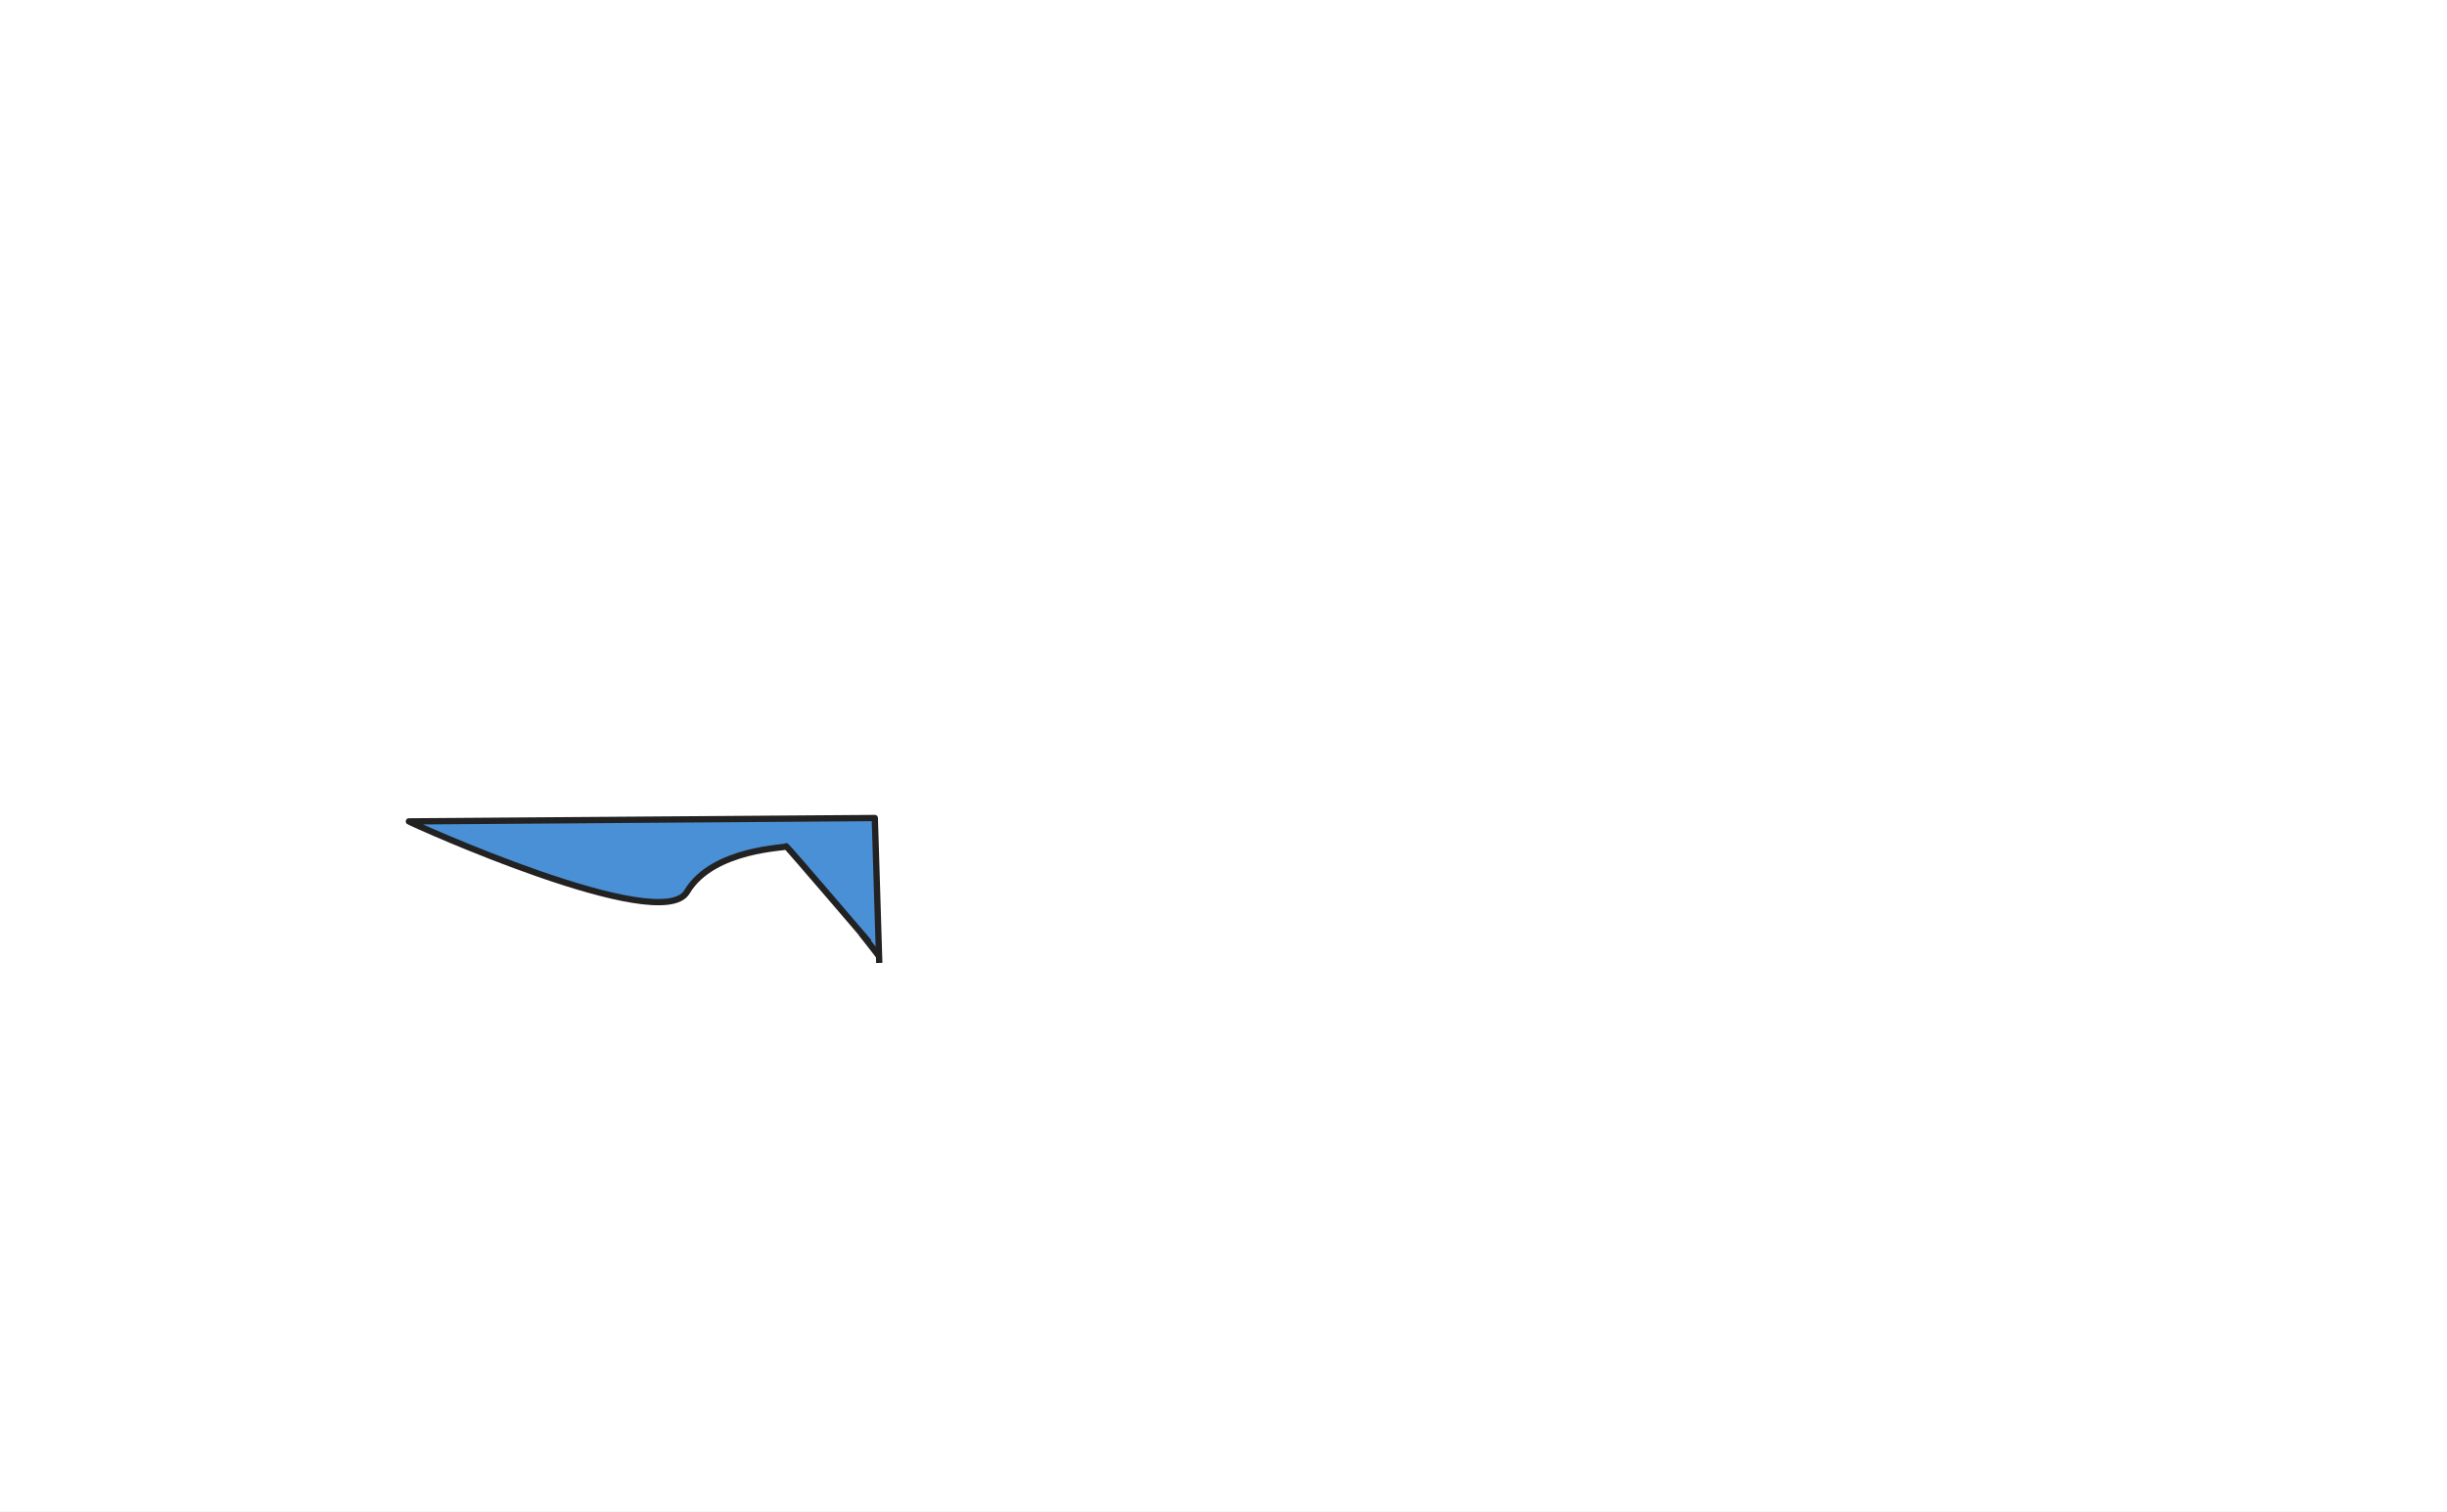
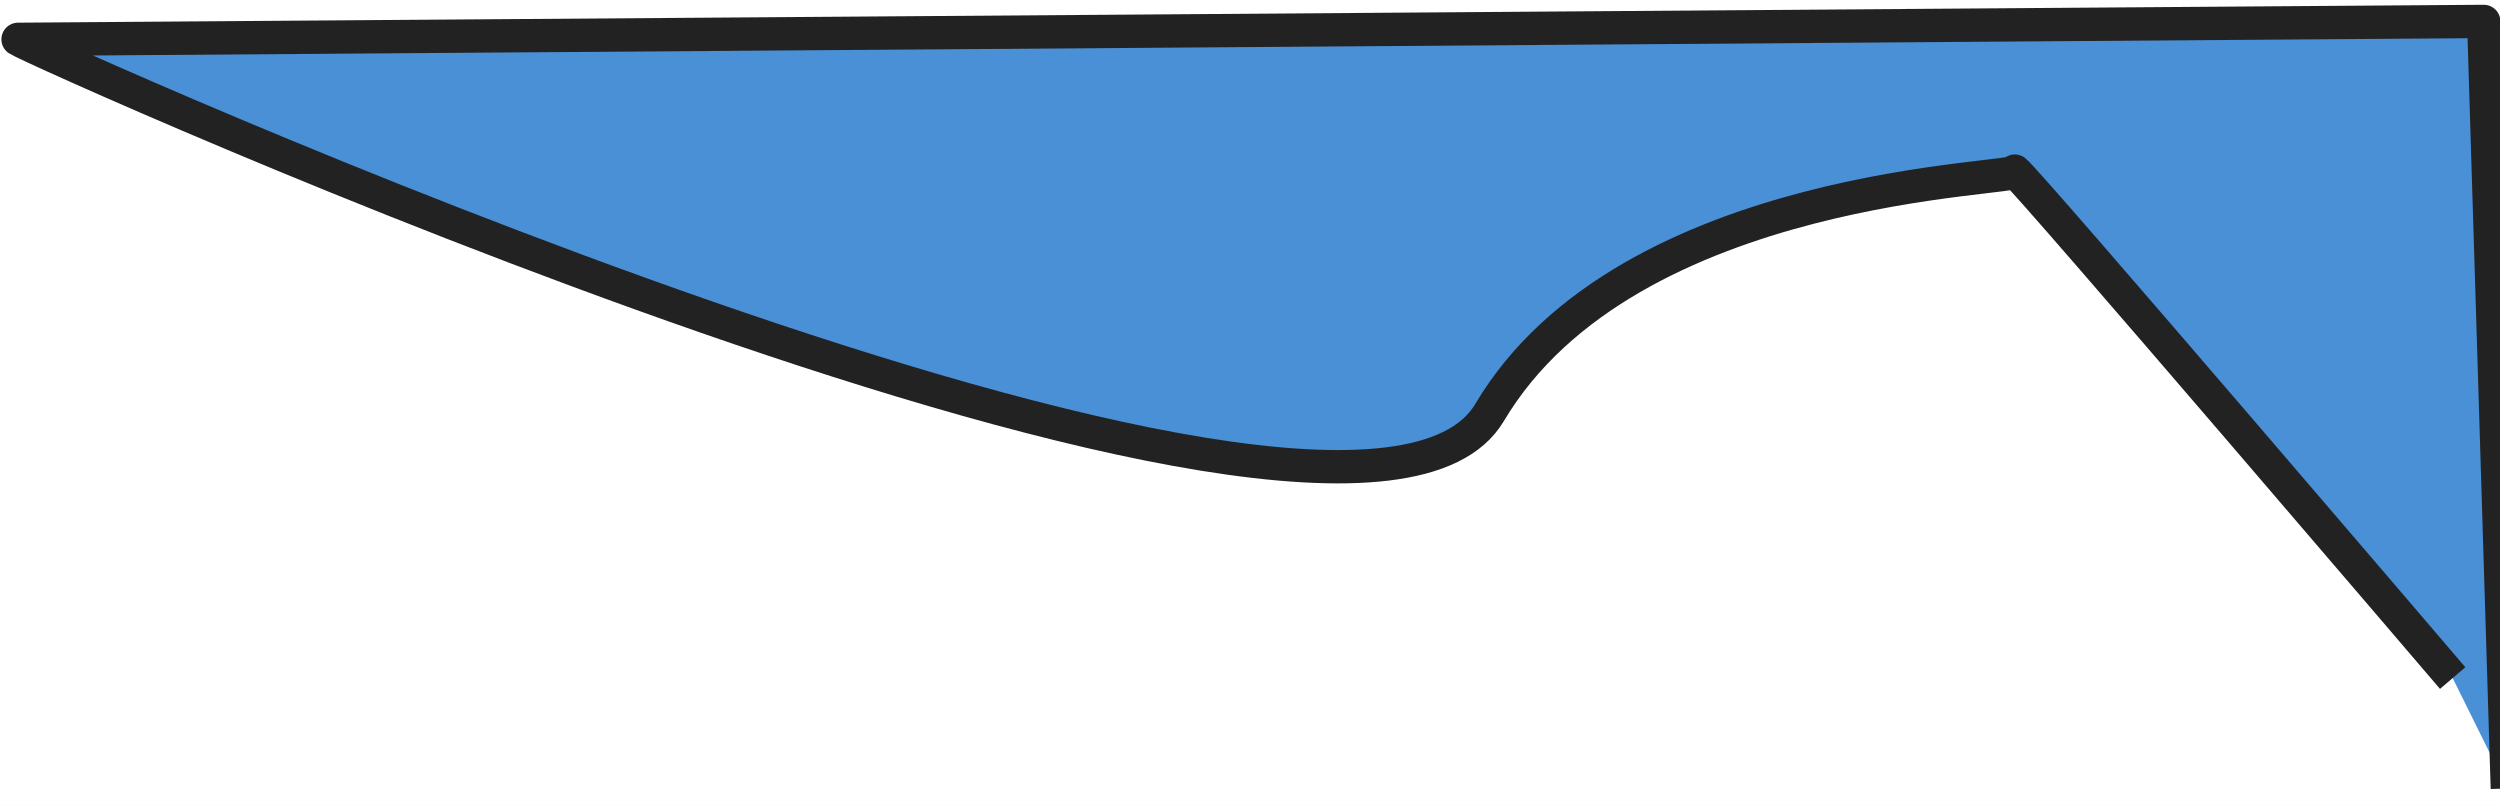
- <svg xmlns="http://www.w3.org/2000/svg" width="777" height="480" style="">
-   <rect id="backgroundrect" width="100%" height="100%" x="0" y="0" fill="#FFFFFF" stroke="none" />
+ <svg xmlns="http://www.w3.org/2000/svg" width="150" height="48.347" style="">
+   <rect id="backgroundrect" width="100%" height="100%" x="0" y="0" fill="#FFFFFF" stroke="none" class="selected" style="" />
  <g class="currentLayer" style="">
-     <path fill="#4a90d6" fill-opacity="1" stroke="#222222" stroke-opacity="1" stroke-width="2" stroke-dasharray="none" stroke-linejoin="round" stroke-linecap="butt" stroke-dashoffset="" fill-rule="nonzero" opacity="1" marker-start="" marker-mid="" marker-end="" id="svg_11" d="M82.588,283.207 " style="color: rgb(0, 0, 0);" />
-     <path fill="#4a90d6" fill-opacity="1" stroke="#222222" stroke-opacity="1" stroke-width="2" stroke-dasharray="none" stroke-linejoin="round" stroke-linecap="butt" stroke-dashoffset="" fill-rule="nonzero" opacity="1" marker-start="" marker-mid="" marker-end="" id="svg_1" d="M 279.283 305.521 L 277.686 259.504 L 129.752 261.157 C 130.522 261.719 209.861 297.256 218.126 283.207 C 226.39 269.157 250.357 269.157 249.587 268.595 C 250.357 269.157 275.977 298.909 275.977 298.909" style="color: rgb(0, 0, 0);" class="" transform="rotate(0.2240646 204.5174,282.5124) " />
-     <path fill="#4a90d6" fill-opacity="1" stroke="#222222" stroke-opacity="1" stroke-width="2" stroke-dasharray="none" stroke-linejoin="round" stroke-linecap="butt" stroke-dashoffset="" fill-rule="nonzero" opacity="1" marker-start="" marker-mid="" marker-end="" d="M273.498,296.43L279.283,303.868" id="svg_3" class="" />
+     <path fill="#4a90d6" fill-opacity="1" stroke="#222222" stroke-opacity="1" stroke-width="2" stroke-dasharray="none" stroke-linejoin="round" stroke-linecap="butt" stroke-dashoffset="" fill-rule="nonzero" opacity="1" marker-start="" marker-mid="" marker-end="" id="svg_11" d="M48.878,267.678 " style="color: rgb(0, 0, 0);" class="" />
+     <path fill="#4a90d6" fill-opacity="1" stroke="#222222" stroke-opacity="1" stroke-width="2" stroke-dasharray="none" stroke-linejoin="round" stroke-linecap="butt" stroke-dashoffset="" fill-rule="nonzero" opacity="1" marker-start="" marker-mid="" marker-end="" id="svg_1" d="M150.531,47.017 L148.934,1 L1,2.653 C1.77,3.215 81.109,38.752 89.374,24.702 C97.638,10.653 121.605,10.653 120.835,10.091 C121.605,10.653 147.225,40.405 147.225,40.405 " style="color: rgb(0, 0, 0);" class="" transform="rotate(0.2240646 75.7653,24.00826) " />
  </g>
</svg>
